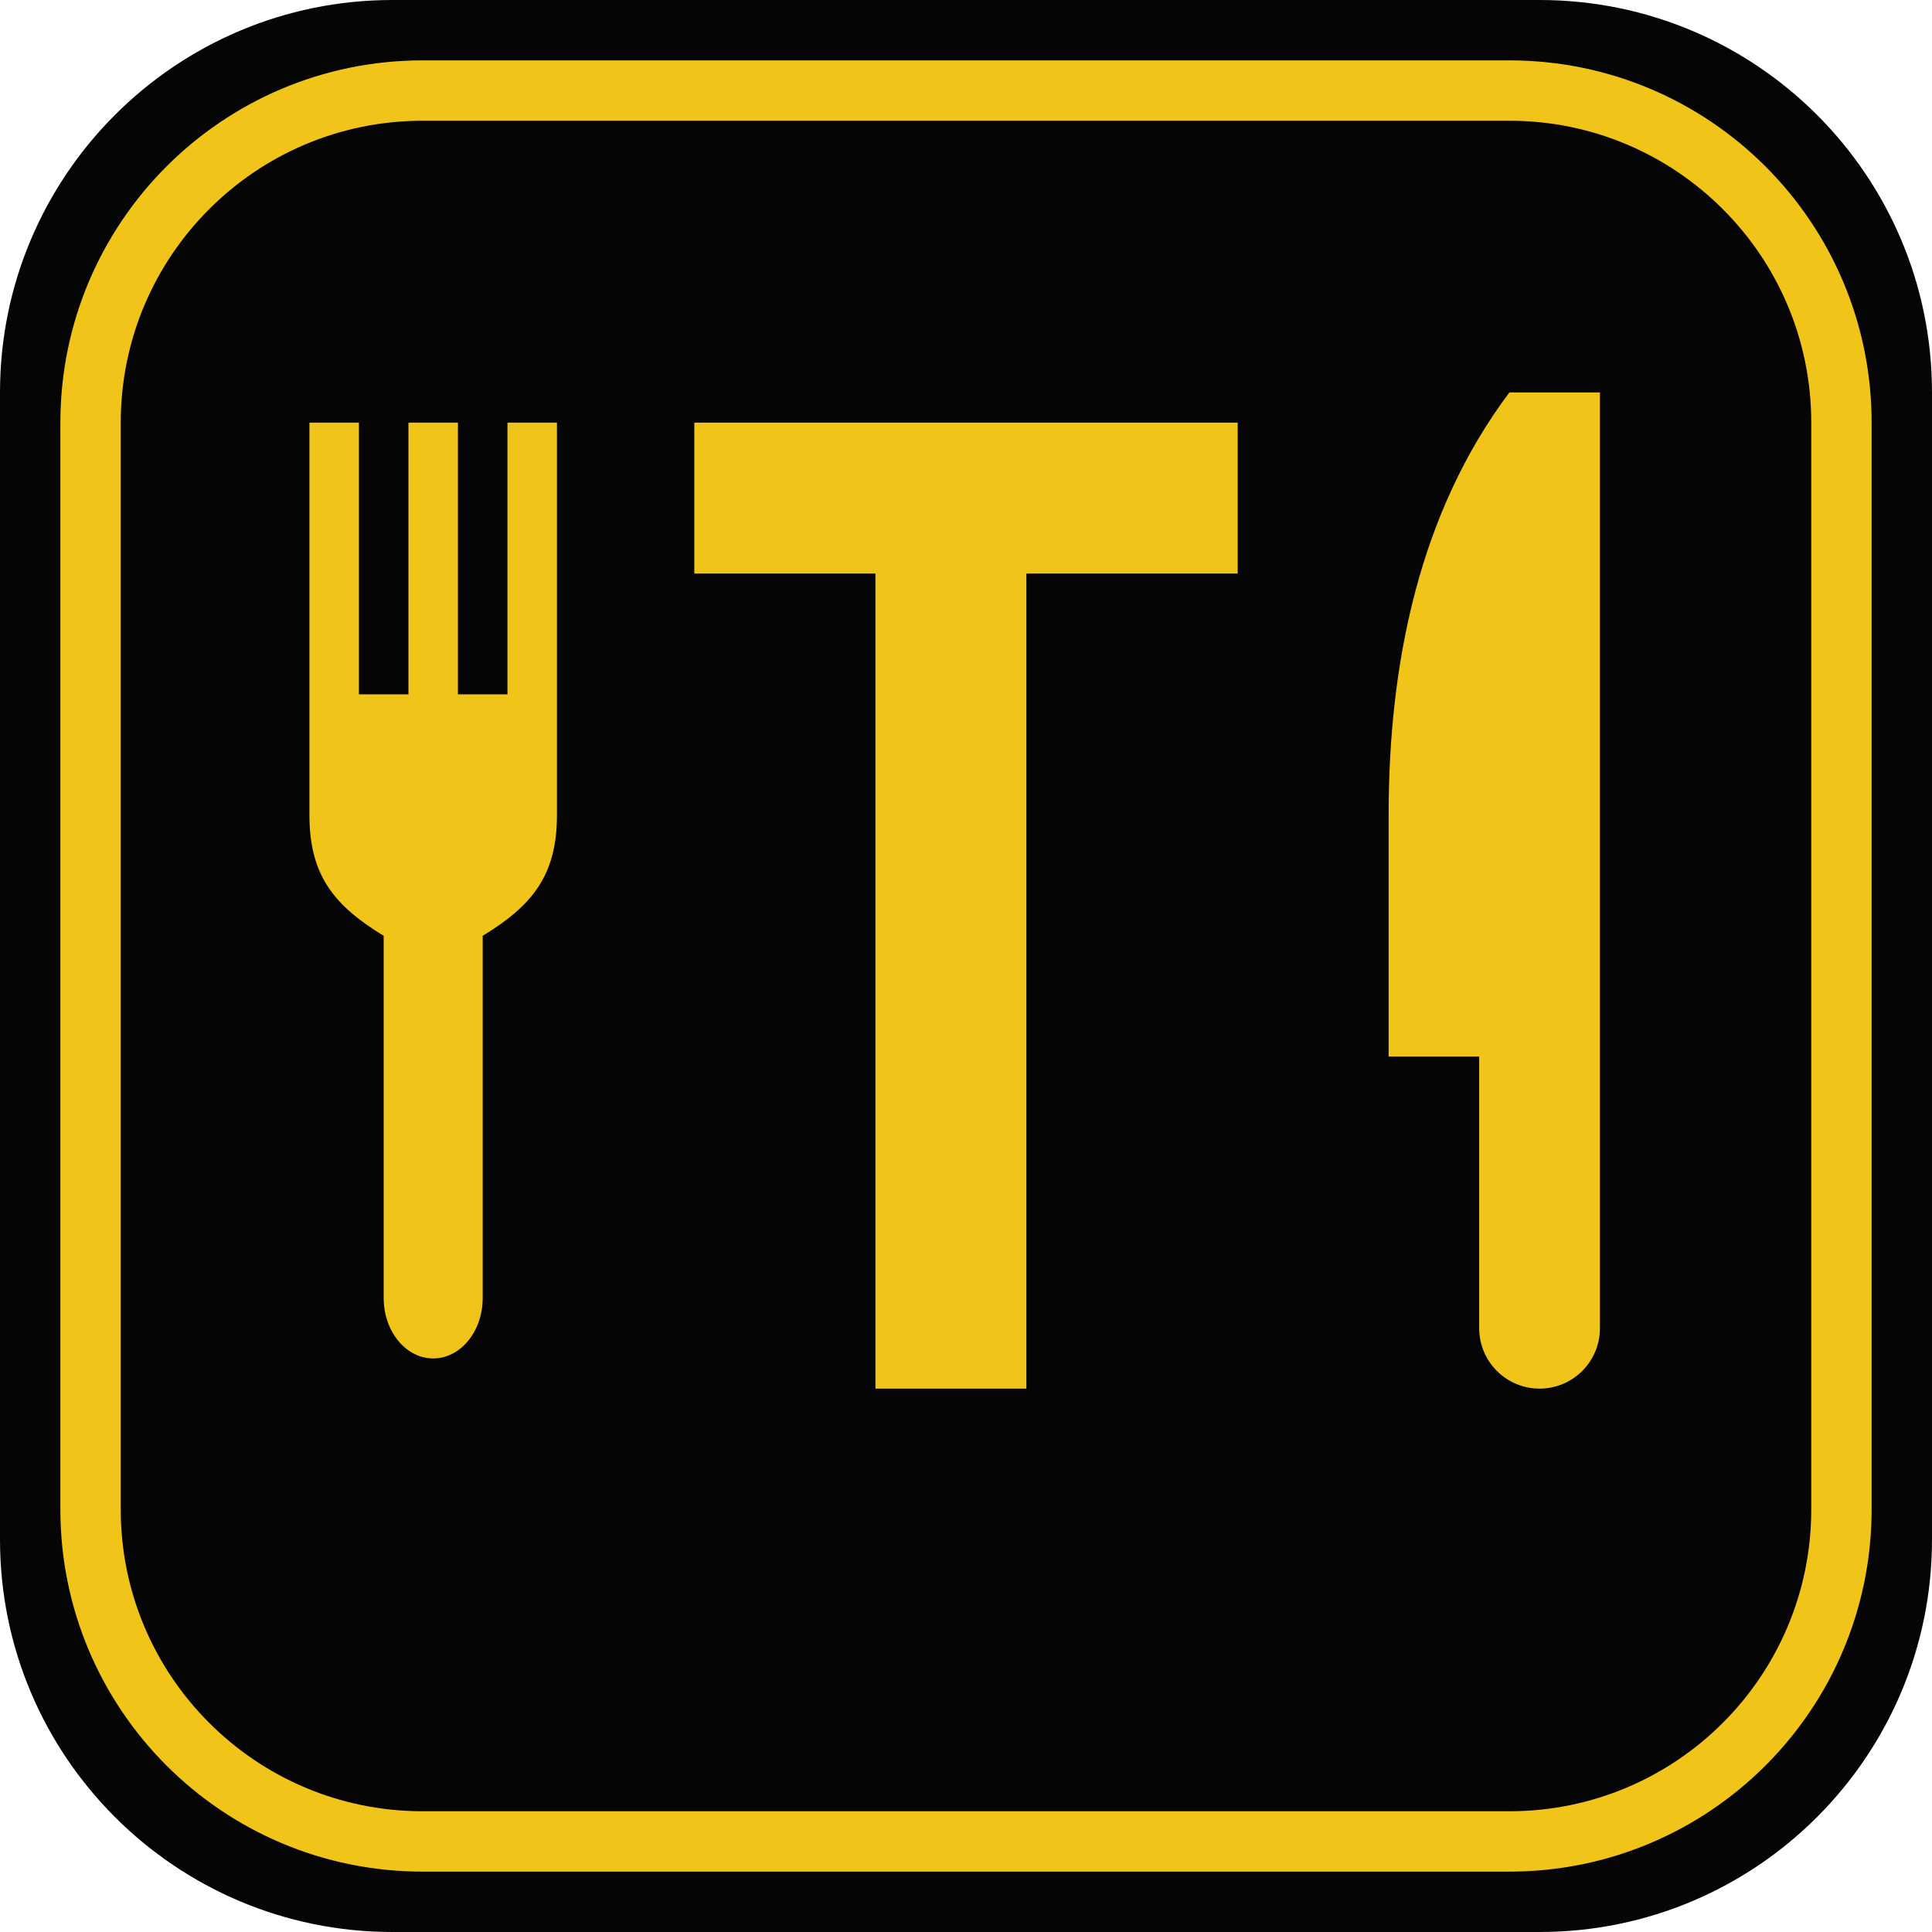
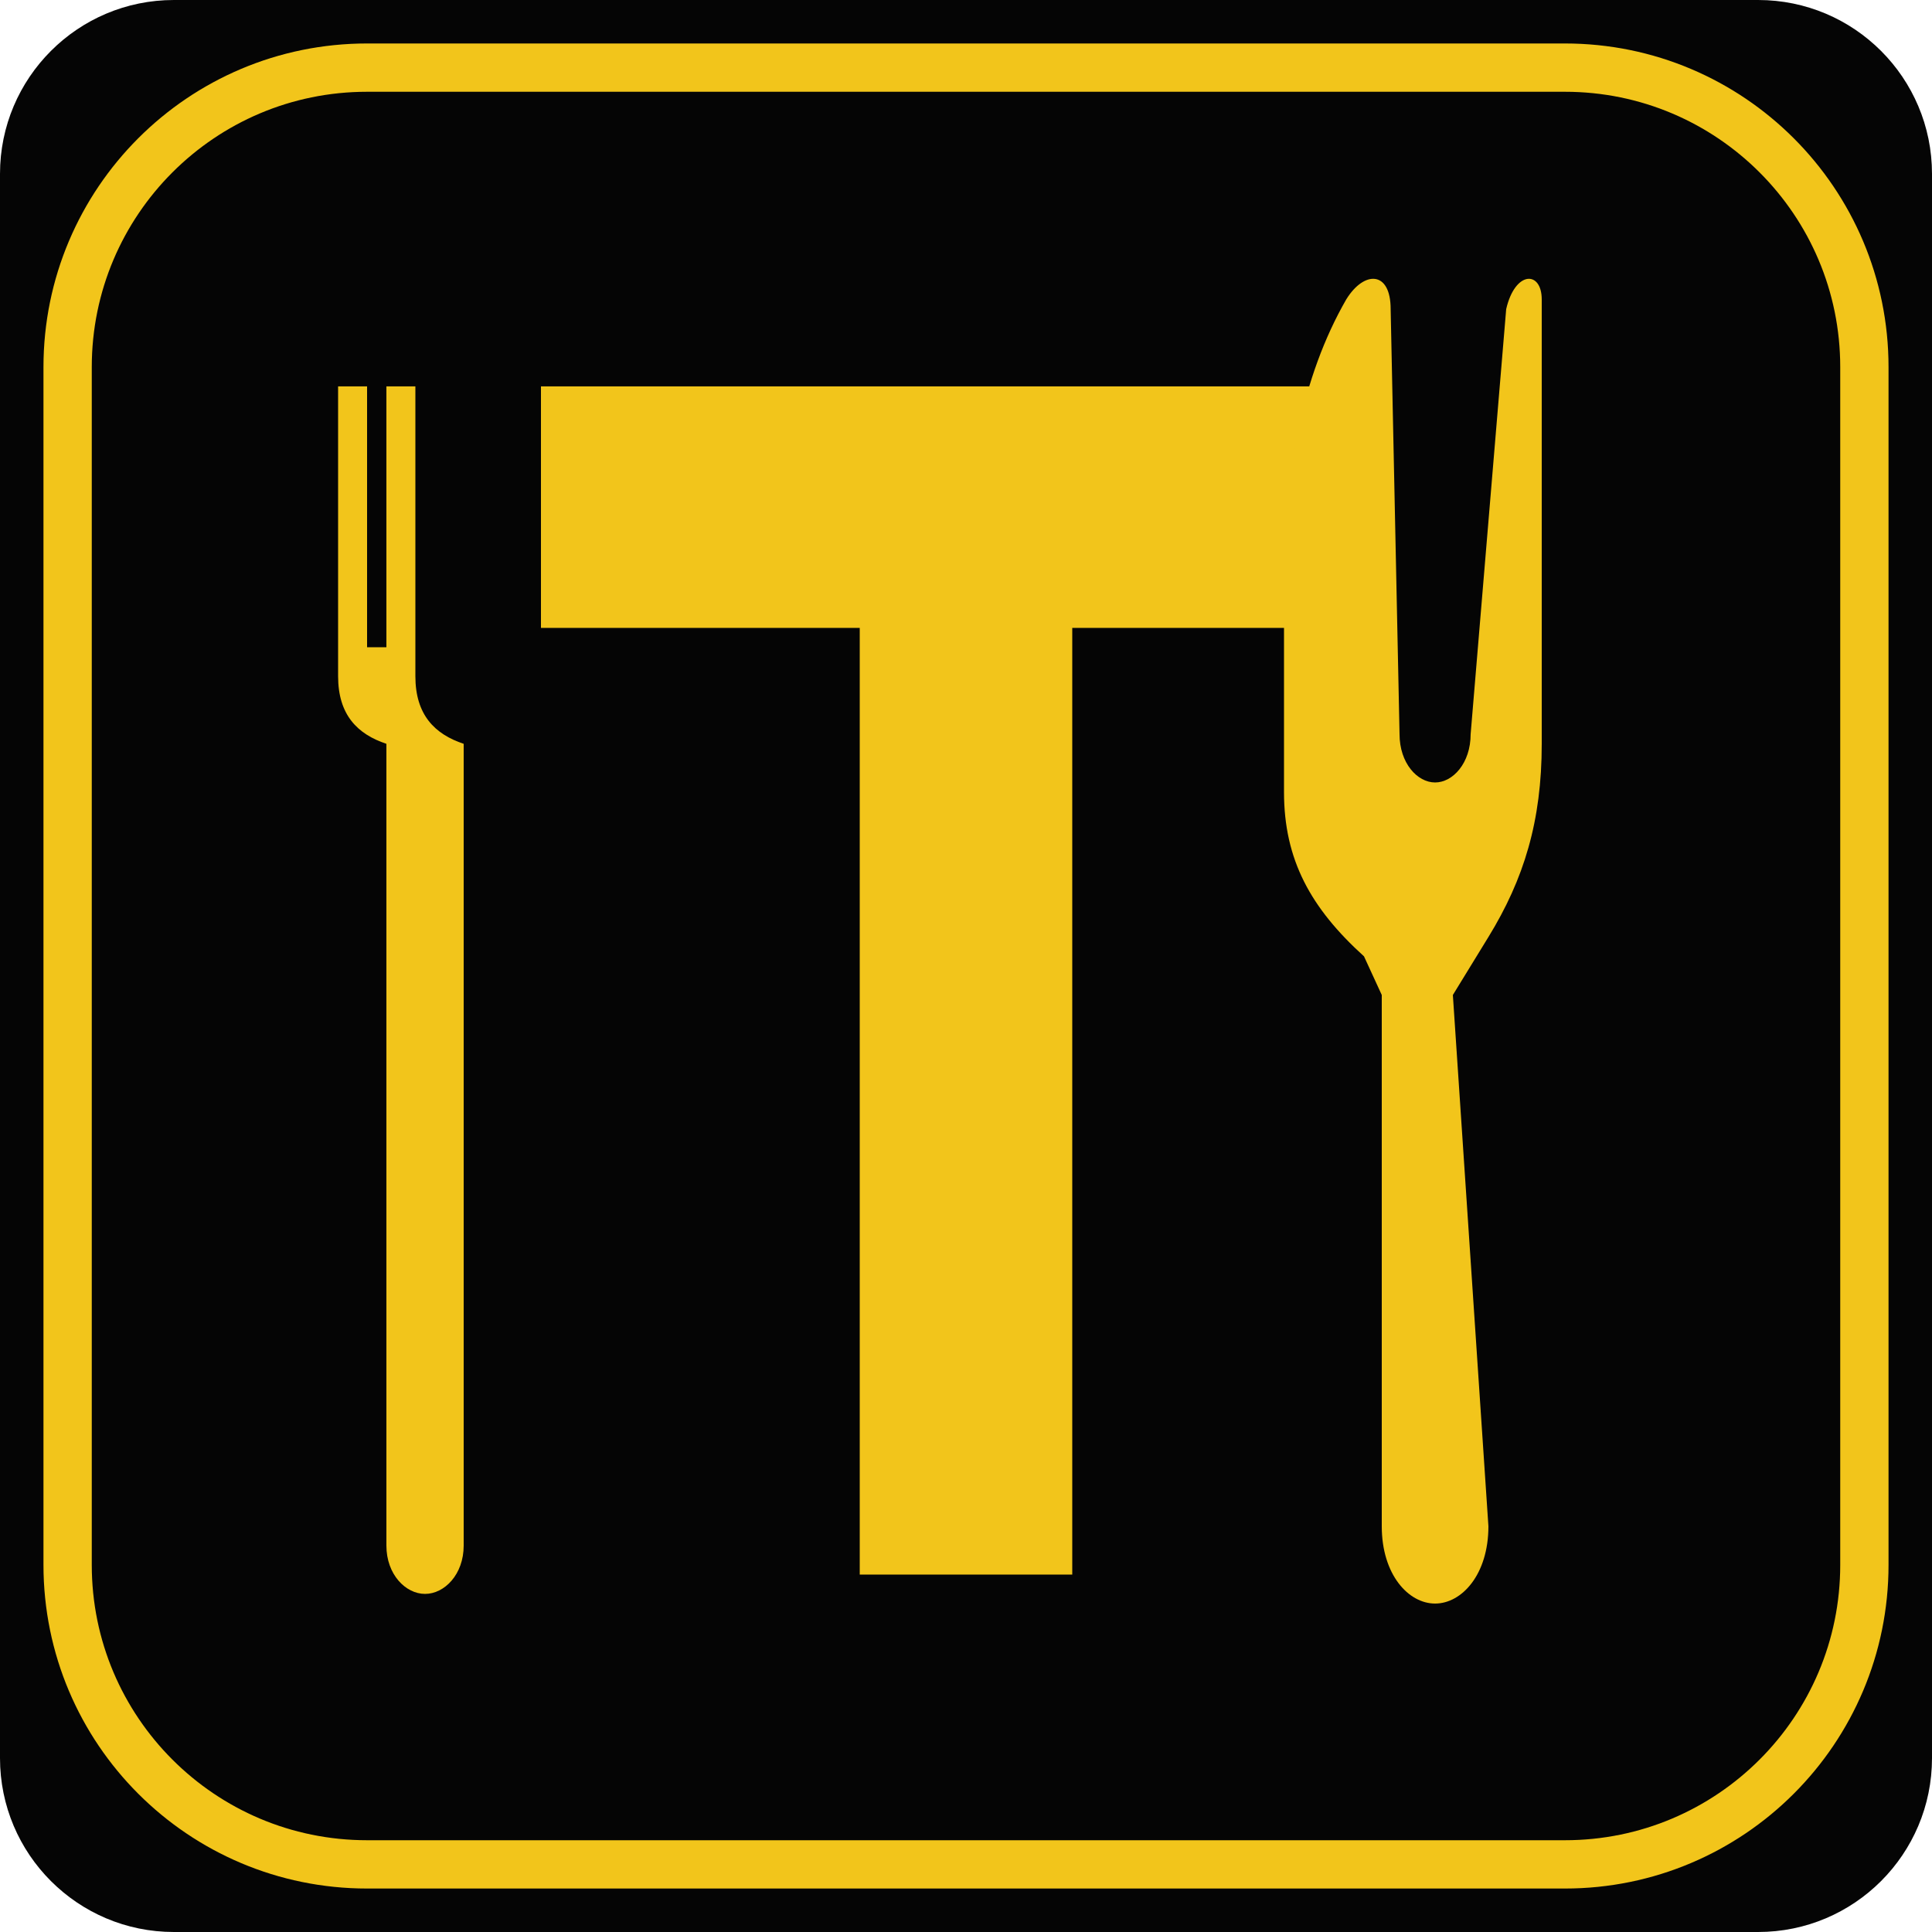
- <svg xmlns="http://www.w3.org/2000/svg" viewBox="0 0 64 64">
-   <rect width="64" height="64" rx="13" fill="#050505" />
-   <rect x="3" y="3" width="58" height="58" rx="11" fill="none" stroke="#F0C419" stroke-width="2" />
-   <g fill="#F0C419">
-     <path d="M23 14h18v5H34v27h-5V19h-6z" />
-     <path d="M12 14v9h2v-9h2v9h2v-9h2v13c0 2-1 3-3 4v12a2 2 0 0 1-4 0V31c-2-1-3-2-3-4V14z" transform="translate(0 0) scale(.82 1) translate(2.5 0)" />
-     <path d="M50 13c-3 4-4 9-4 14v8h3v9a2 2 0 0 0 4 0V13z" />
+ <svg xmlns="http://www.w3.org/2000/svg" viewBox="0 0 200 200">
+   <rect width="200" height="200" rx="18" fill="#050505" />
+   <rect x="7" y="7" width="186" height="186" rx="31" fill="none" stroke="#F2C51B" stroke-width="5" />
+   <g fill="#F2C51B">
+     <path d="M56 40H144V65H111V163H89V65H56Z" />
+     <path d="M35 40H38V70C38 74 40 76 43 77V160C43 163 41 165 39 165S35 163 35 160V77C32 76 30 74 30 70V40H33V67H35Z" transform="translate(5 0)" />
+     <path d="M158 31C153 39 151 49 151 60V82C151 89 154 94 160 99L162 103V158C162 163 165 166 168 166S174 163 174 158L170 103L174 97C178 91 180 85 180 77V31C180 28 177 28 176 32L172 76C172 79 170 81 168 81S164 79 164 76L163 32C163 28 160 28 158 31Z" transform="translate(-6 0) scale(.92 1)" />
  </g>
</svg>
